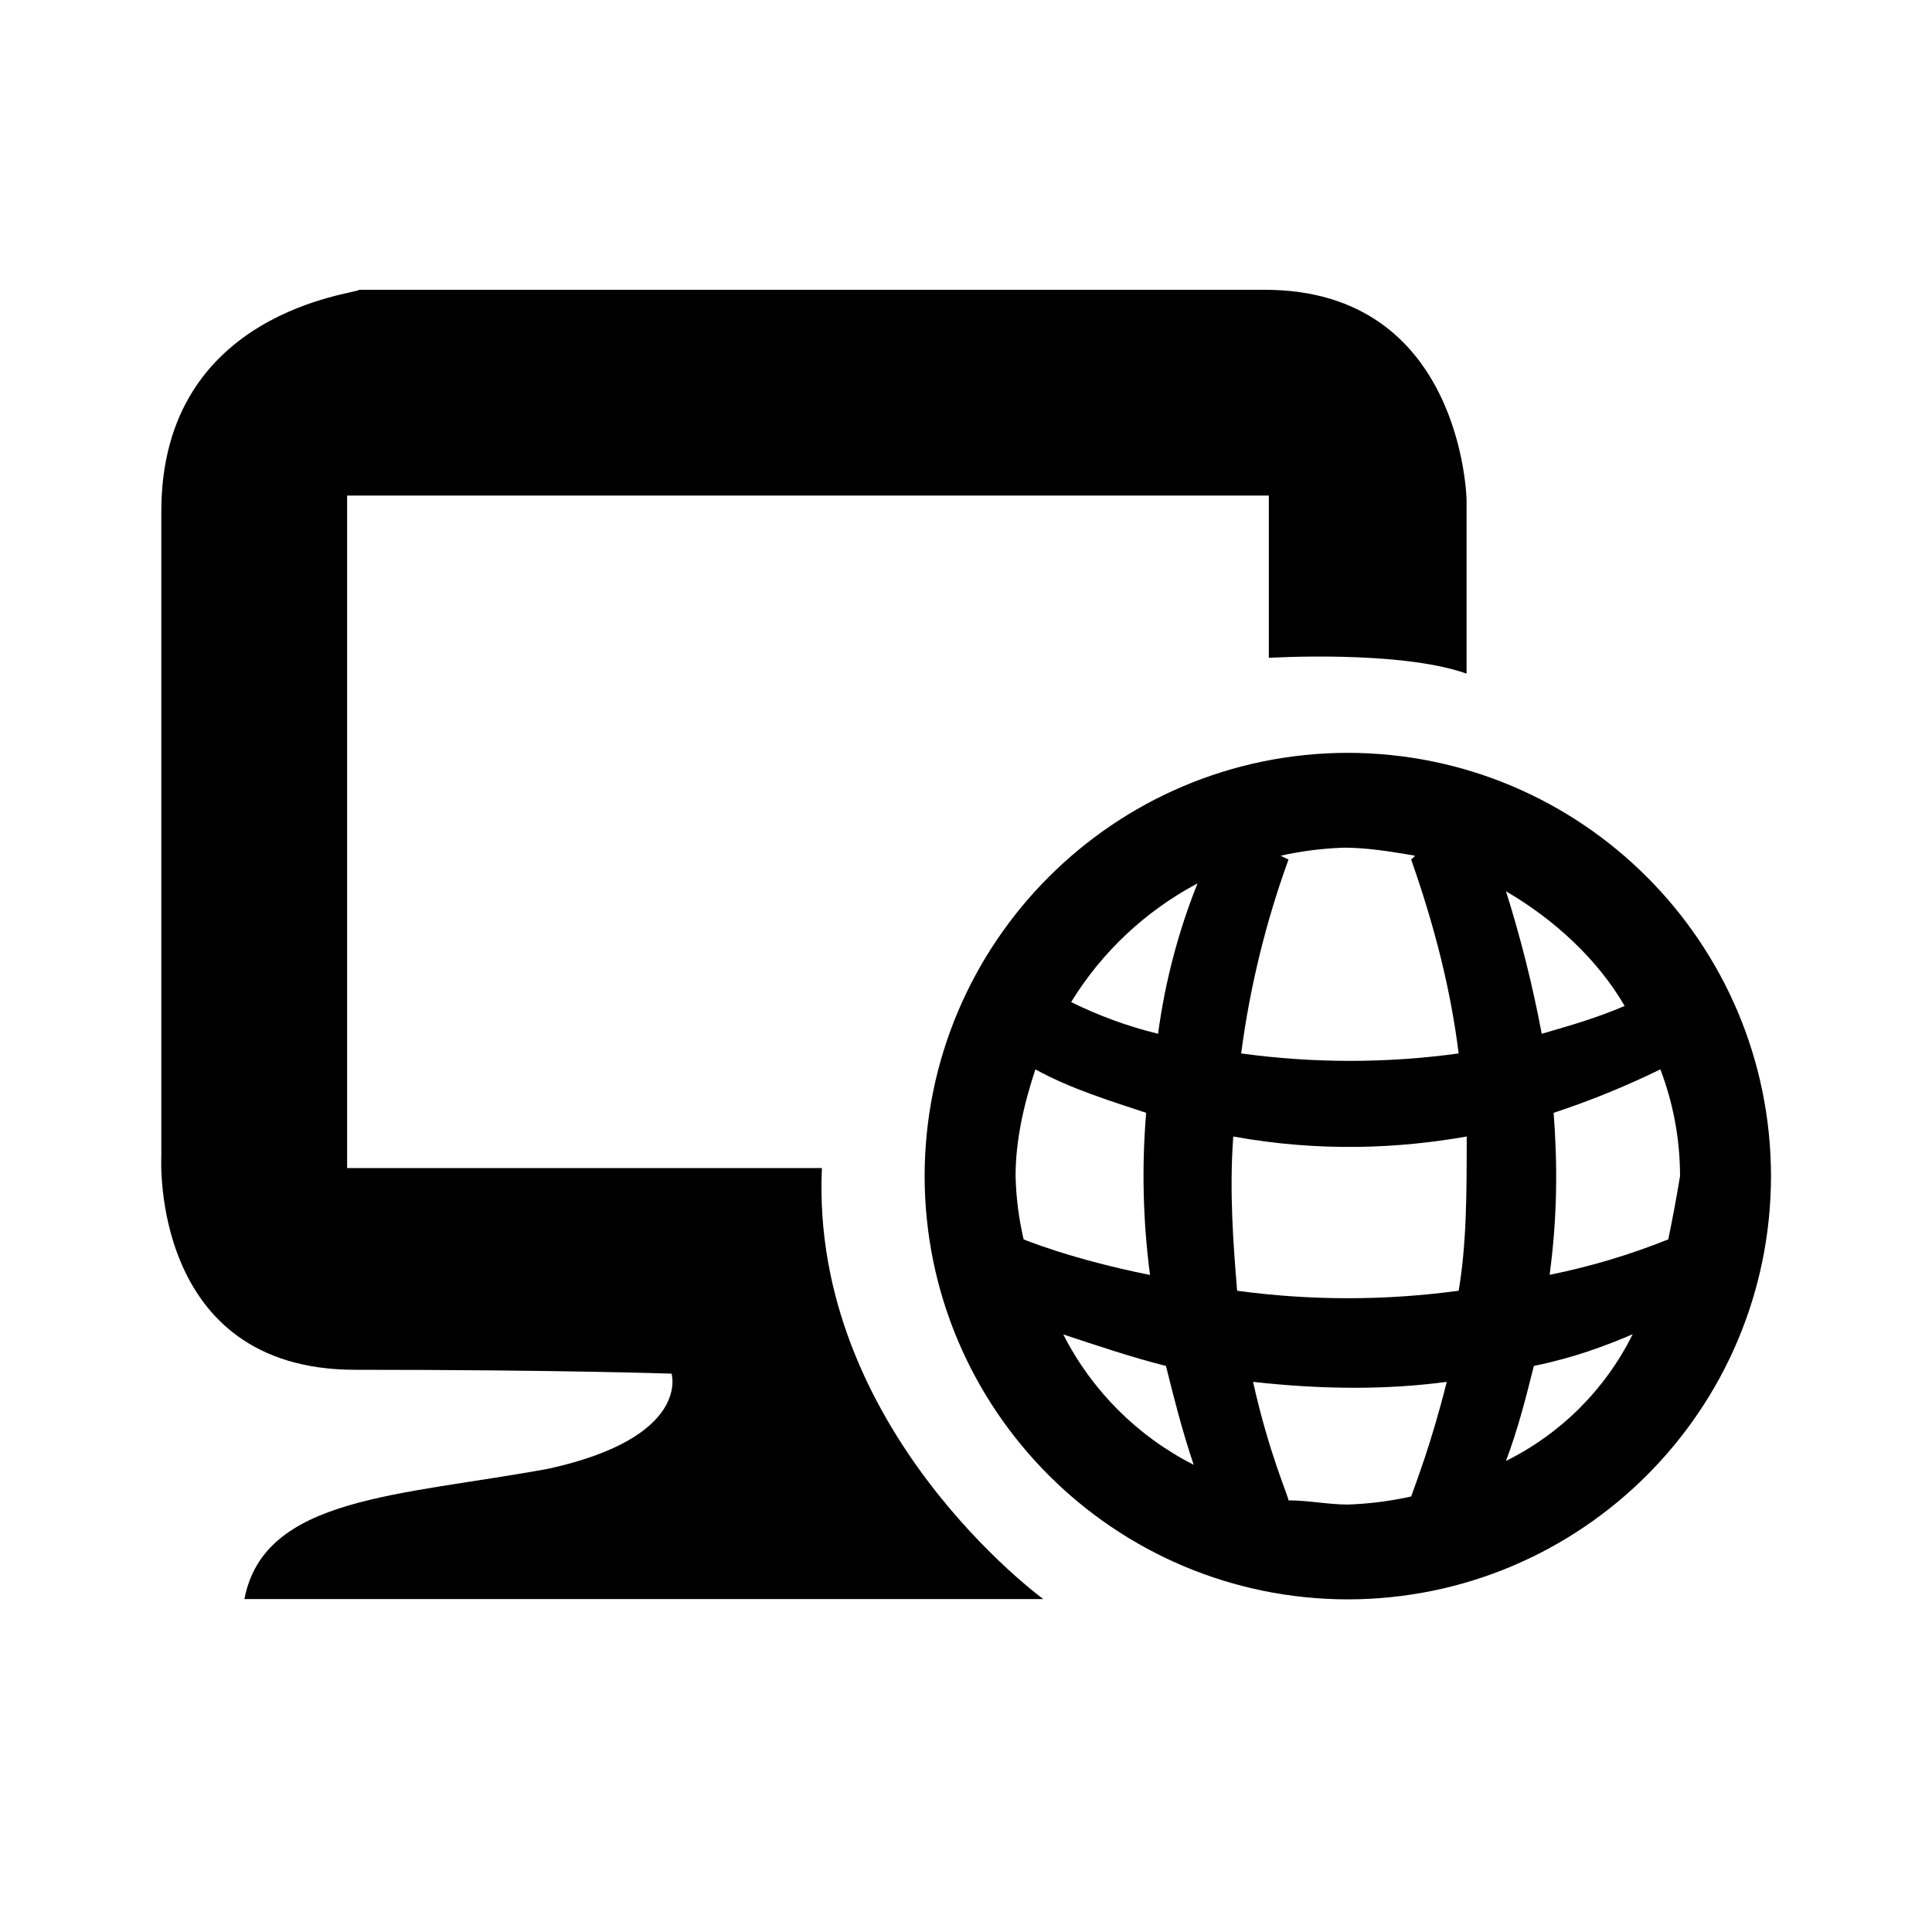
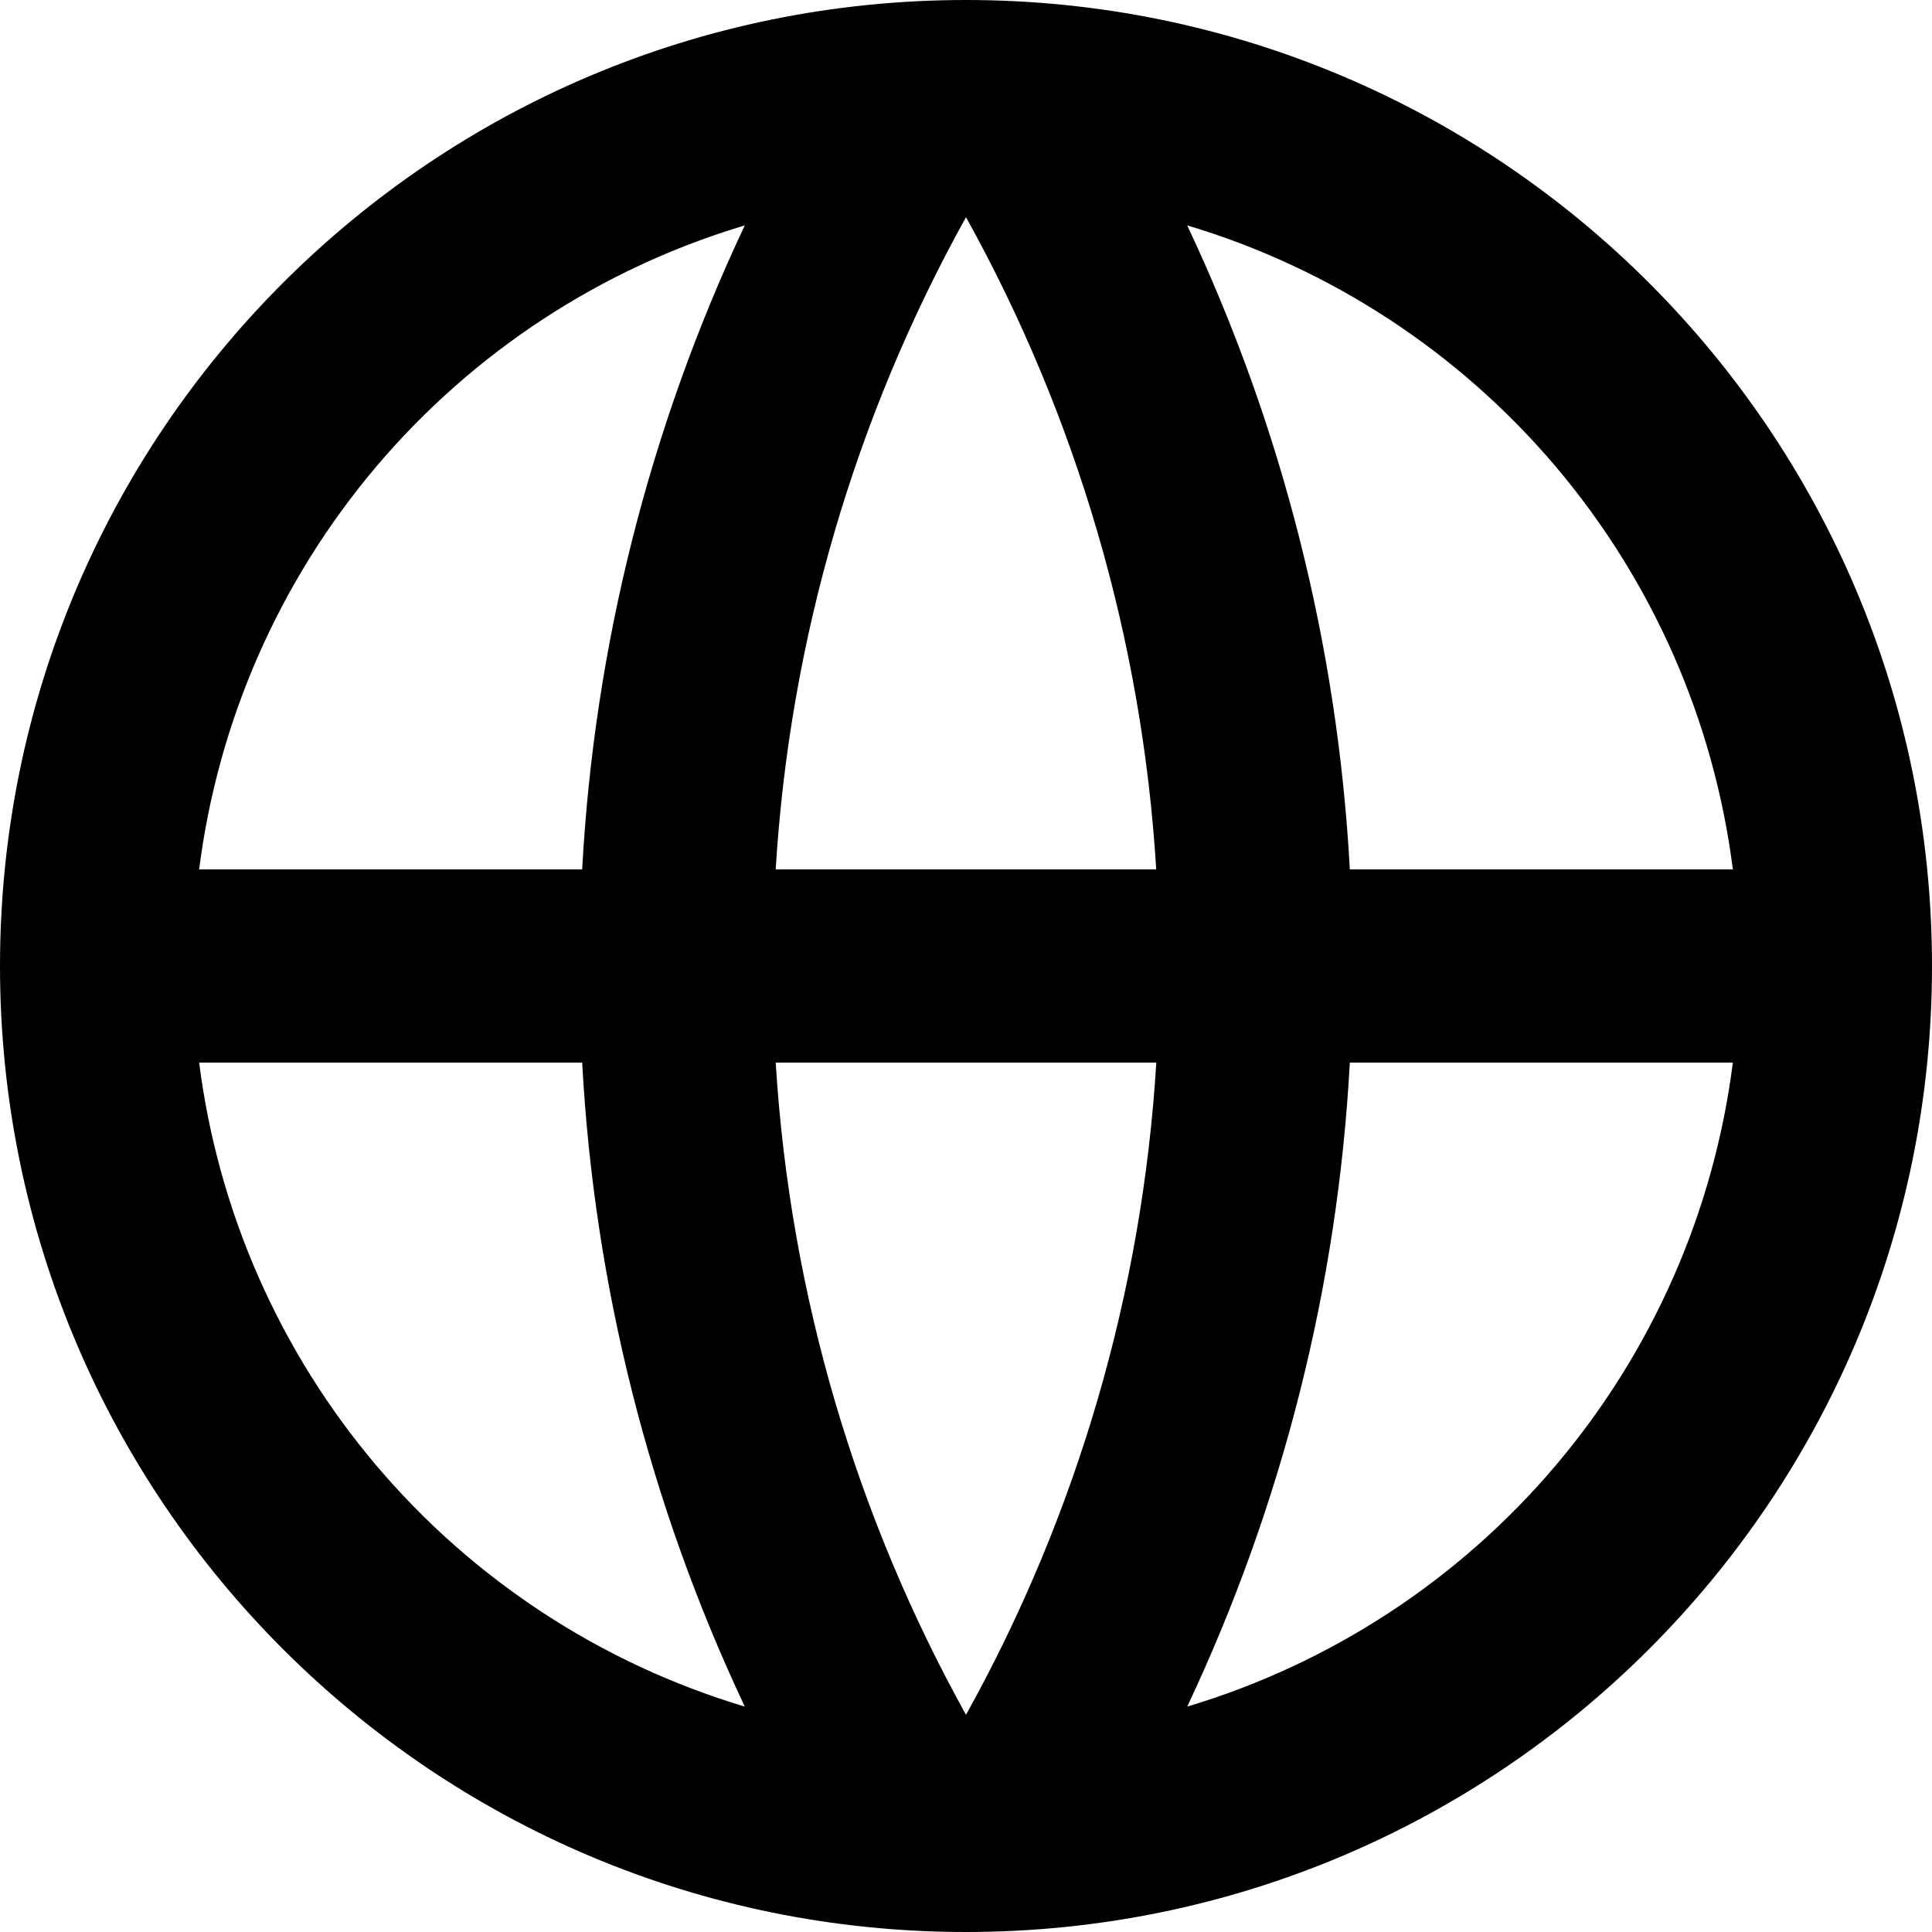
- <svg xmlns="http://www.w3.org/2000/svg" t="1747883625478" class="icon" viewBox="0 0 1024 1024" version="1.1" p-id="14569" width="200" height="200">
-   <path d="M435.627 619.093H183.979V262.656h488.533v86.016s69.12-4.267 104.789 8.363V264.789S775.253 153.6 670.379 153.6H190.293c0 2.133-104.789 10.411-104.789 117.419V612.693S79.189 726.016 188.245 726.016c108.971 0 167.68 2.048 167.68 2.048s10.496 33.621-65.024 50.347c-79.616 14.677-150.869 14.677-161.365 69.12H552.96S429.312 757.504 435.627 619.093z" p-id="14570" />
-   <path d="M714.411 399.019a224.597 224.597 0 0 0-224.341 224.341 224.597 224.597 0 0 0 224.341 224.341A224.597 224.597 0 0 0 938.667 623.275a224.597 224.597 0 0 0-224.427-224.256z m-35.669 54.528a181.76 181.76 0 0 1 33.621-4.267c12.544 0 25.088 2.133 37.717 4.267l-2.133 2.048c12.544 35.669 20.992 69.205 25.173 102.741a422.571 422.571 0 0 1-115.285 0 487.253 487.253 0 0 1 25.088-102.741l-4.181-2.048zM542.549 656.896a162.987 162.987 0 0 1-4.267-33.536c0-18.859 4.267-37.717 10.496-56.576 18.859 10.411 39.851 16.725 58.709 23.04-2.389 28.587-1.707 57.429 2.048 85.931-41.813-8.363-66.987-18.859-66.987-18.859z m20.907 50.347c18.773 6.229 37.717 12.544 54.528 16.725 4.181 16.811 8.363 33.536 14.677 52.395a157.611 157.611 0 0 1-69.12-69.12h-0.085z m50.347-159.317a223.744 223.744 0 0 1-46.08-16.811c16.299-26.539 39.424-48.299 66.987-62.891-10.24 25.6-17.237 52.309-20.907 79.701z m134.144 245.248a183.467 183.467 0 0 1-33.536 4.267c-10.496 0-20.907-2.219-31.488-2.219 0-2.048-10.411-25.088-18.773-62.805 37.632 4.181 71.253 4.181 102.656 0-8.363 33.451-16.725 54.443-18.859 60.757z m25.173-109.056c-38.997 5.291-78.507 5.291-117.419 0-2.048-25.088-4.181-52.395-2.048-81.749 46.08 8.363 87.979 6.315 123.733 0 0 29.355 0 56.661-4.267 81.749z m87.979-150.955c-14.592 6.315-29.269 10.496-43.947 14.763a652.373 652.373 0 0 0-18.944-75.52c25.173 14.677 48.299 35.669 62.891 60.757z m-62.891 241.152c6.315-16.811 10.581-33.536 14.763-50.347 20.907-4.267 37.717-10.496 52.395-16.811a148.48 148.48 0 0 1-67.157 67.157z m86.016-117.419a358.4 358.4 0 0 1-62.891 18.773c4.181-31.317 4.181-58.624 2.133-85.845 19.371-6.4 38.229-14.08 56.576-23.04 6.315 16.725 10.411 35.584 10.411 56.576-2.048 12.544-4.096 23.04-6.229 33.536z" p-id="14571" fill="currentColor" />
+ <svg xmlns="http://www.w3.org/2000/svg" width="24" height="24" viewBox="0 0 24 24" fill="currentColor">
+   <path d="M12 24C5.372 24 0 18.628 0 12C0 5.372 5.372 0 12 0C18.628 0 24 5.372 24 12C24 18.628 18.628 24 12 24ZM9.252 21.2C8.068 18.689 7.382 15.972 7.232 13.2H2.474C2.708 15.047 3.473 16.786 4.676 18.206C5.879 19.626 7.469 20.666 9.252 21.2V21.2ZM9.636 13.2C9.817 16.127 10.654 18.876 12 21.302C13.383 18.812 14.191 16.043 14.364 13.2H9.636V13.2ZM21.526 13.2H16.768C16.618 15.972 15.932 18.689 14.748 21.2C16.531 20.666 18.121 19.626 19.324 18.206C20.527 16.786 21.292 15.047 21.526 13.2V13.2ZM2.474 10.8H7.232C7.382 8.028 8.068 5.311 9.252 2.8C7.469 3.333 5.879 4.374 4.676 5.794C3.473 7.214 2.708 8.953 2.474 10.8V10.8ZM9.637 10.8H14.363C14.19 7.957 13.382 5.188 12 2.698C10.617 5.188 9.809 7.957 9.636 10.8H9.637ZM14.748 2.8C15.932 5.311 16.618 8.028 16.768 10.8H21.526C21.292 8.953 20.527 7.214 19.324 5.794C18.121 4.374 16.531 3.333 14.748 2.8V2.8Z" fill="currentColor" />
</svg>
